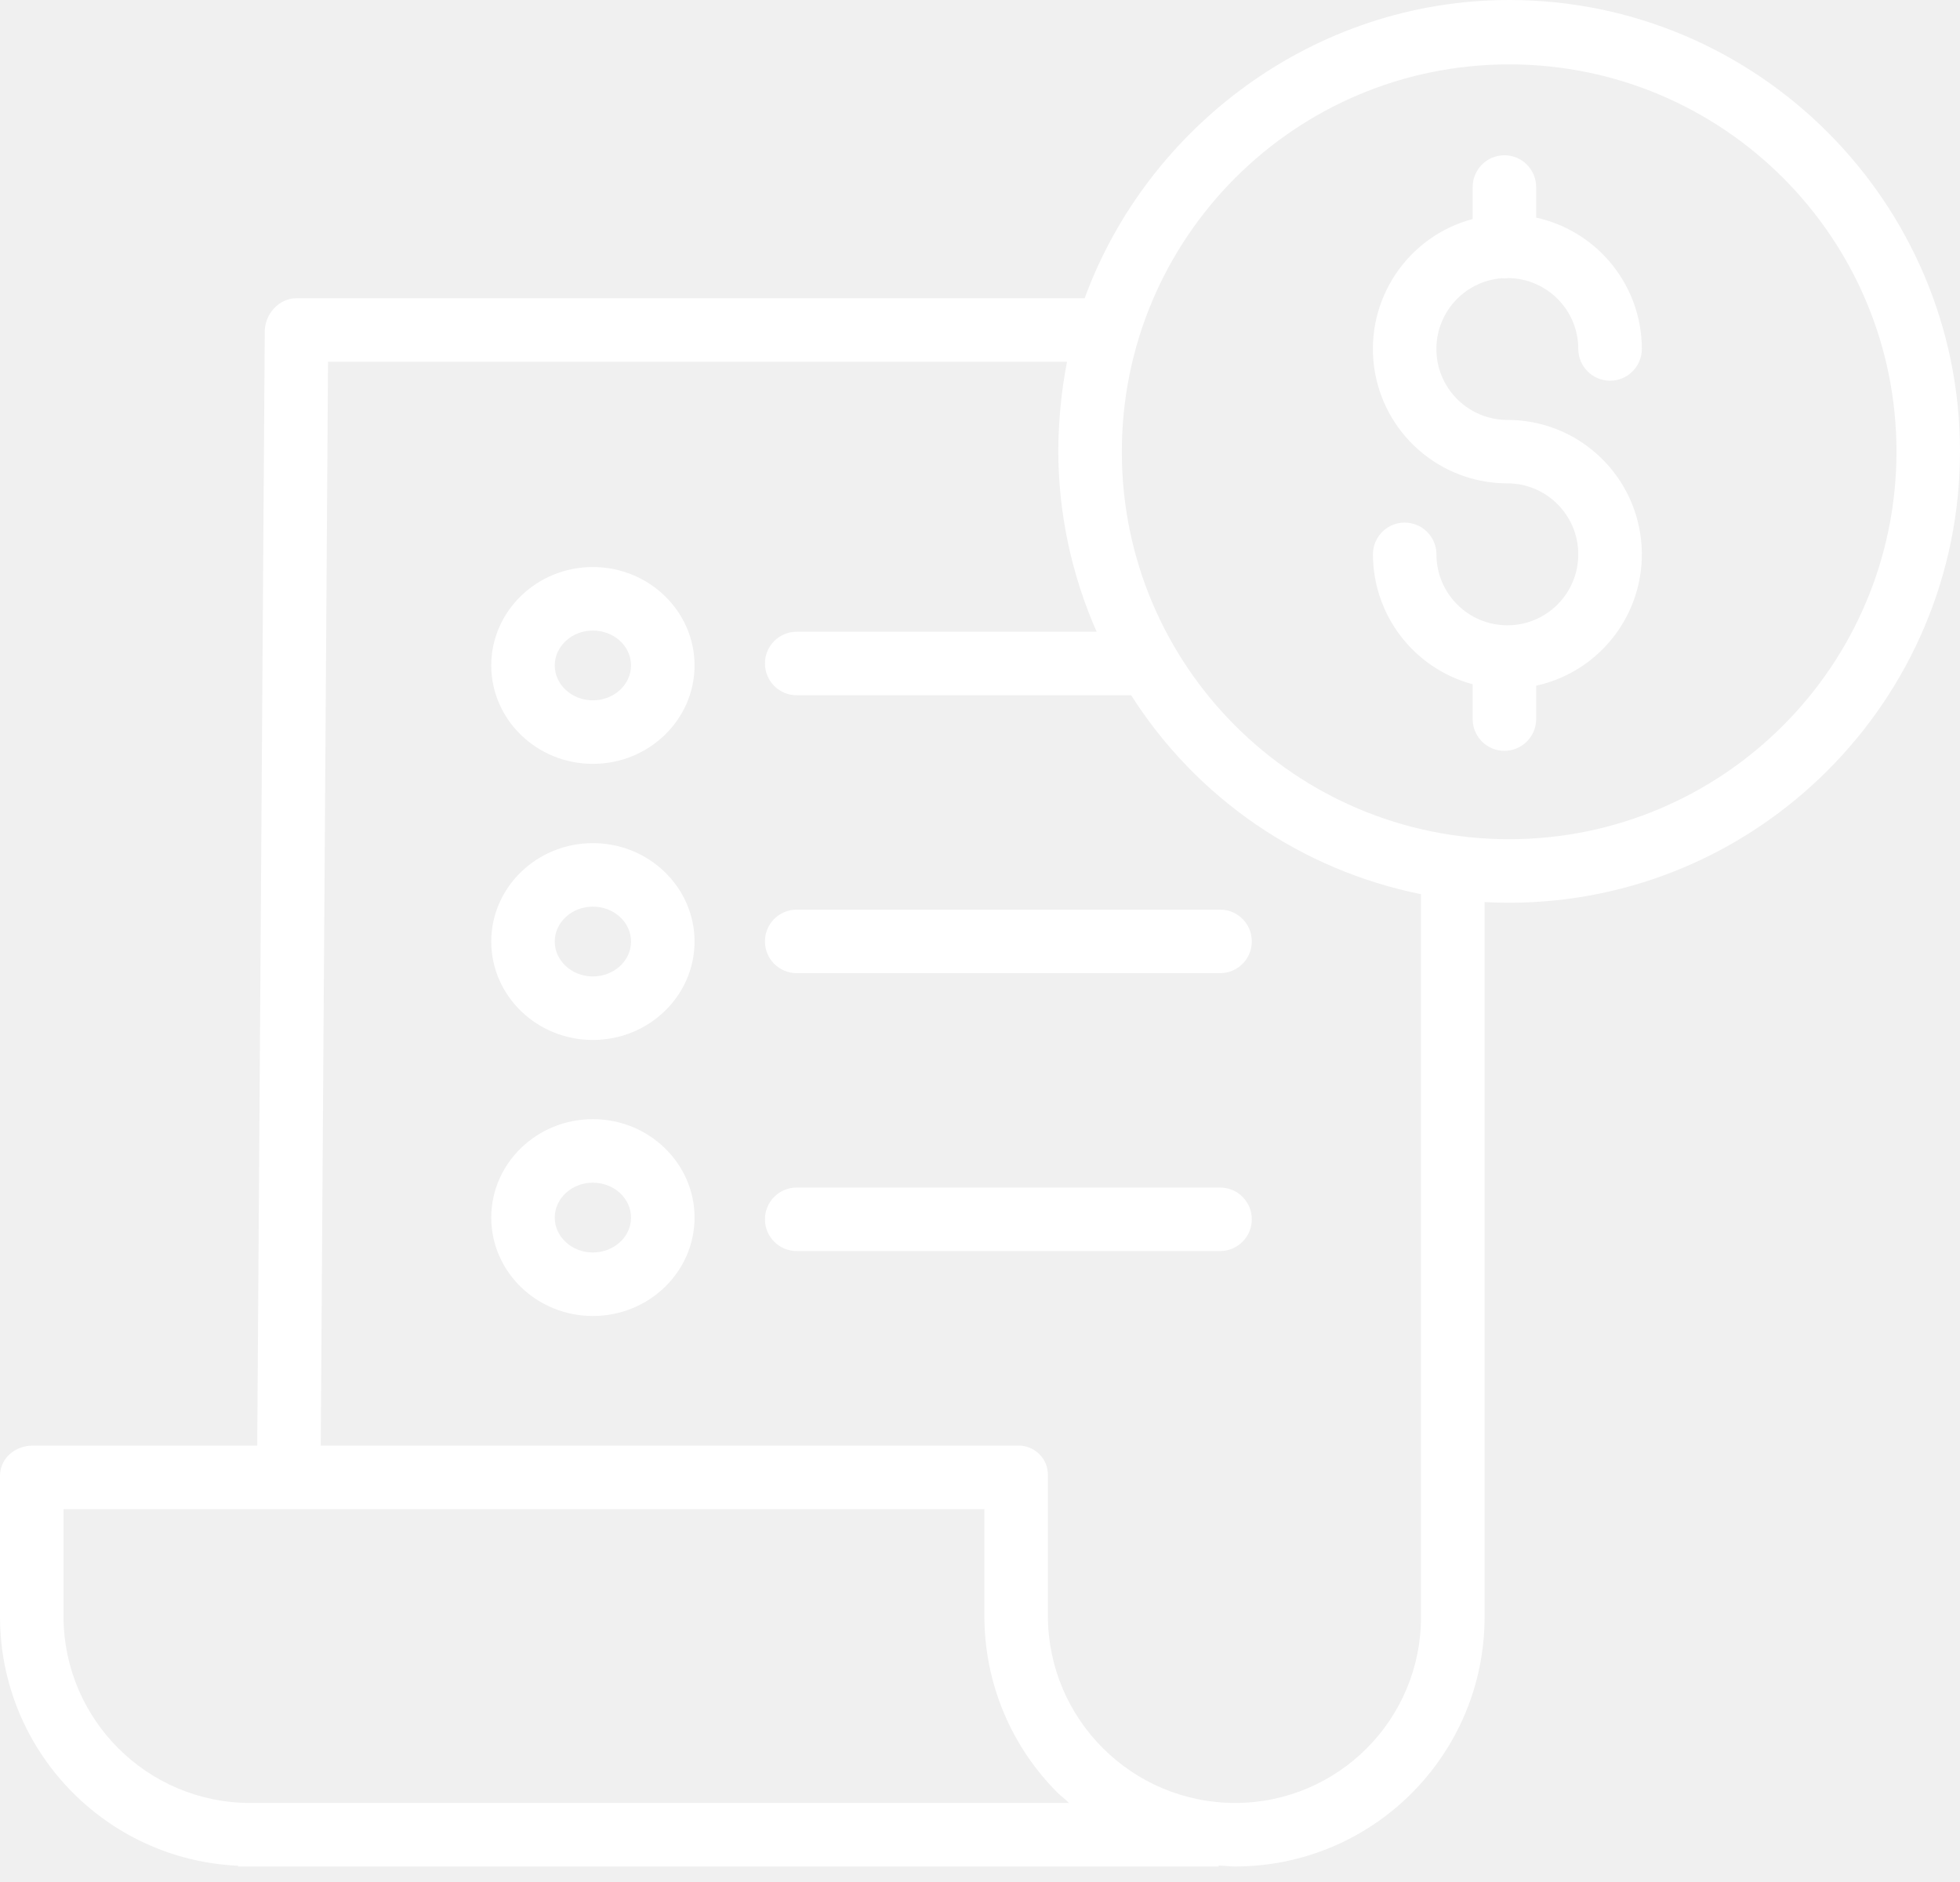
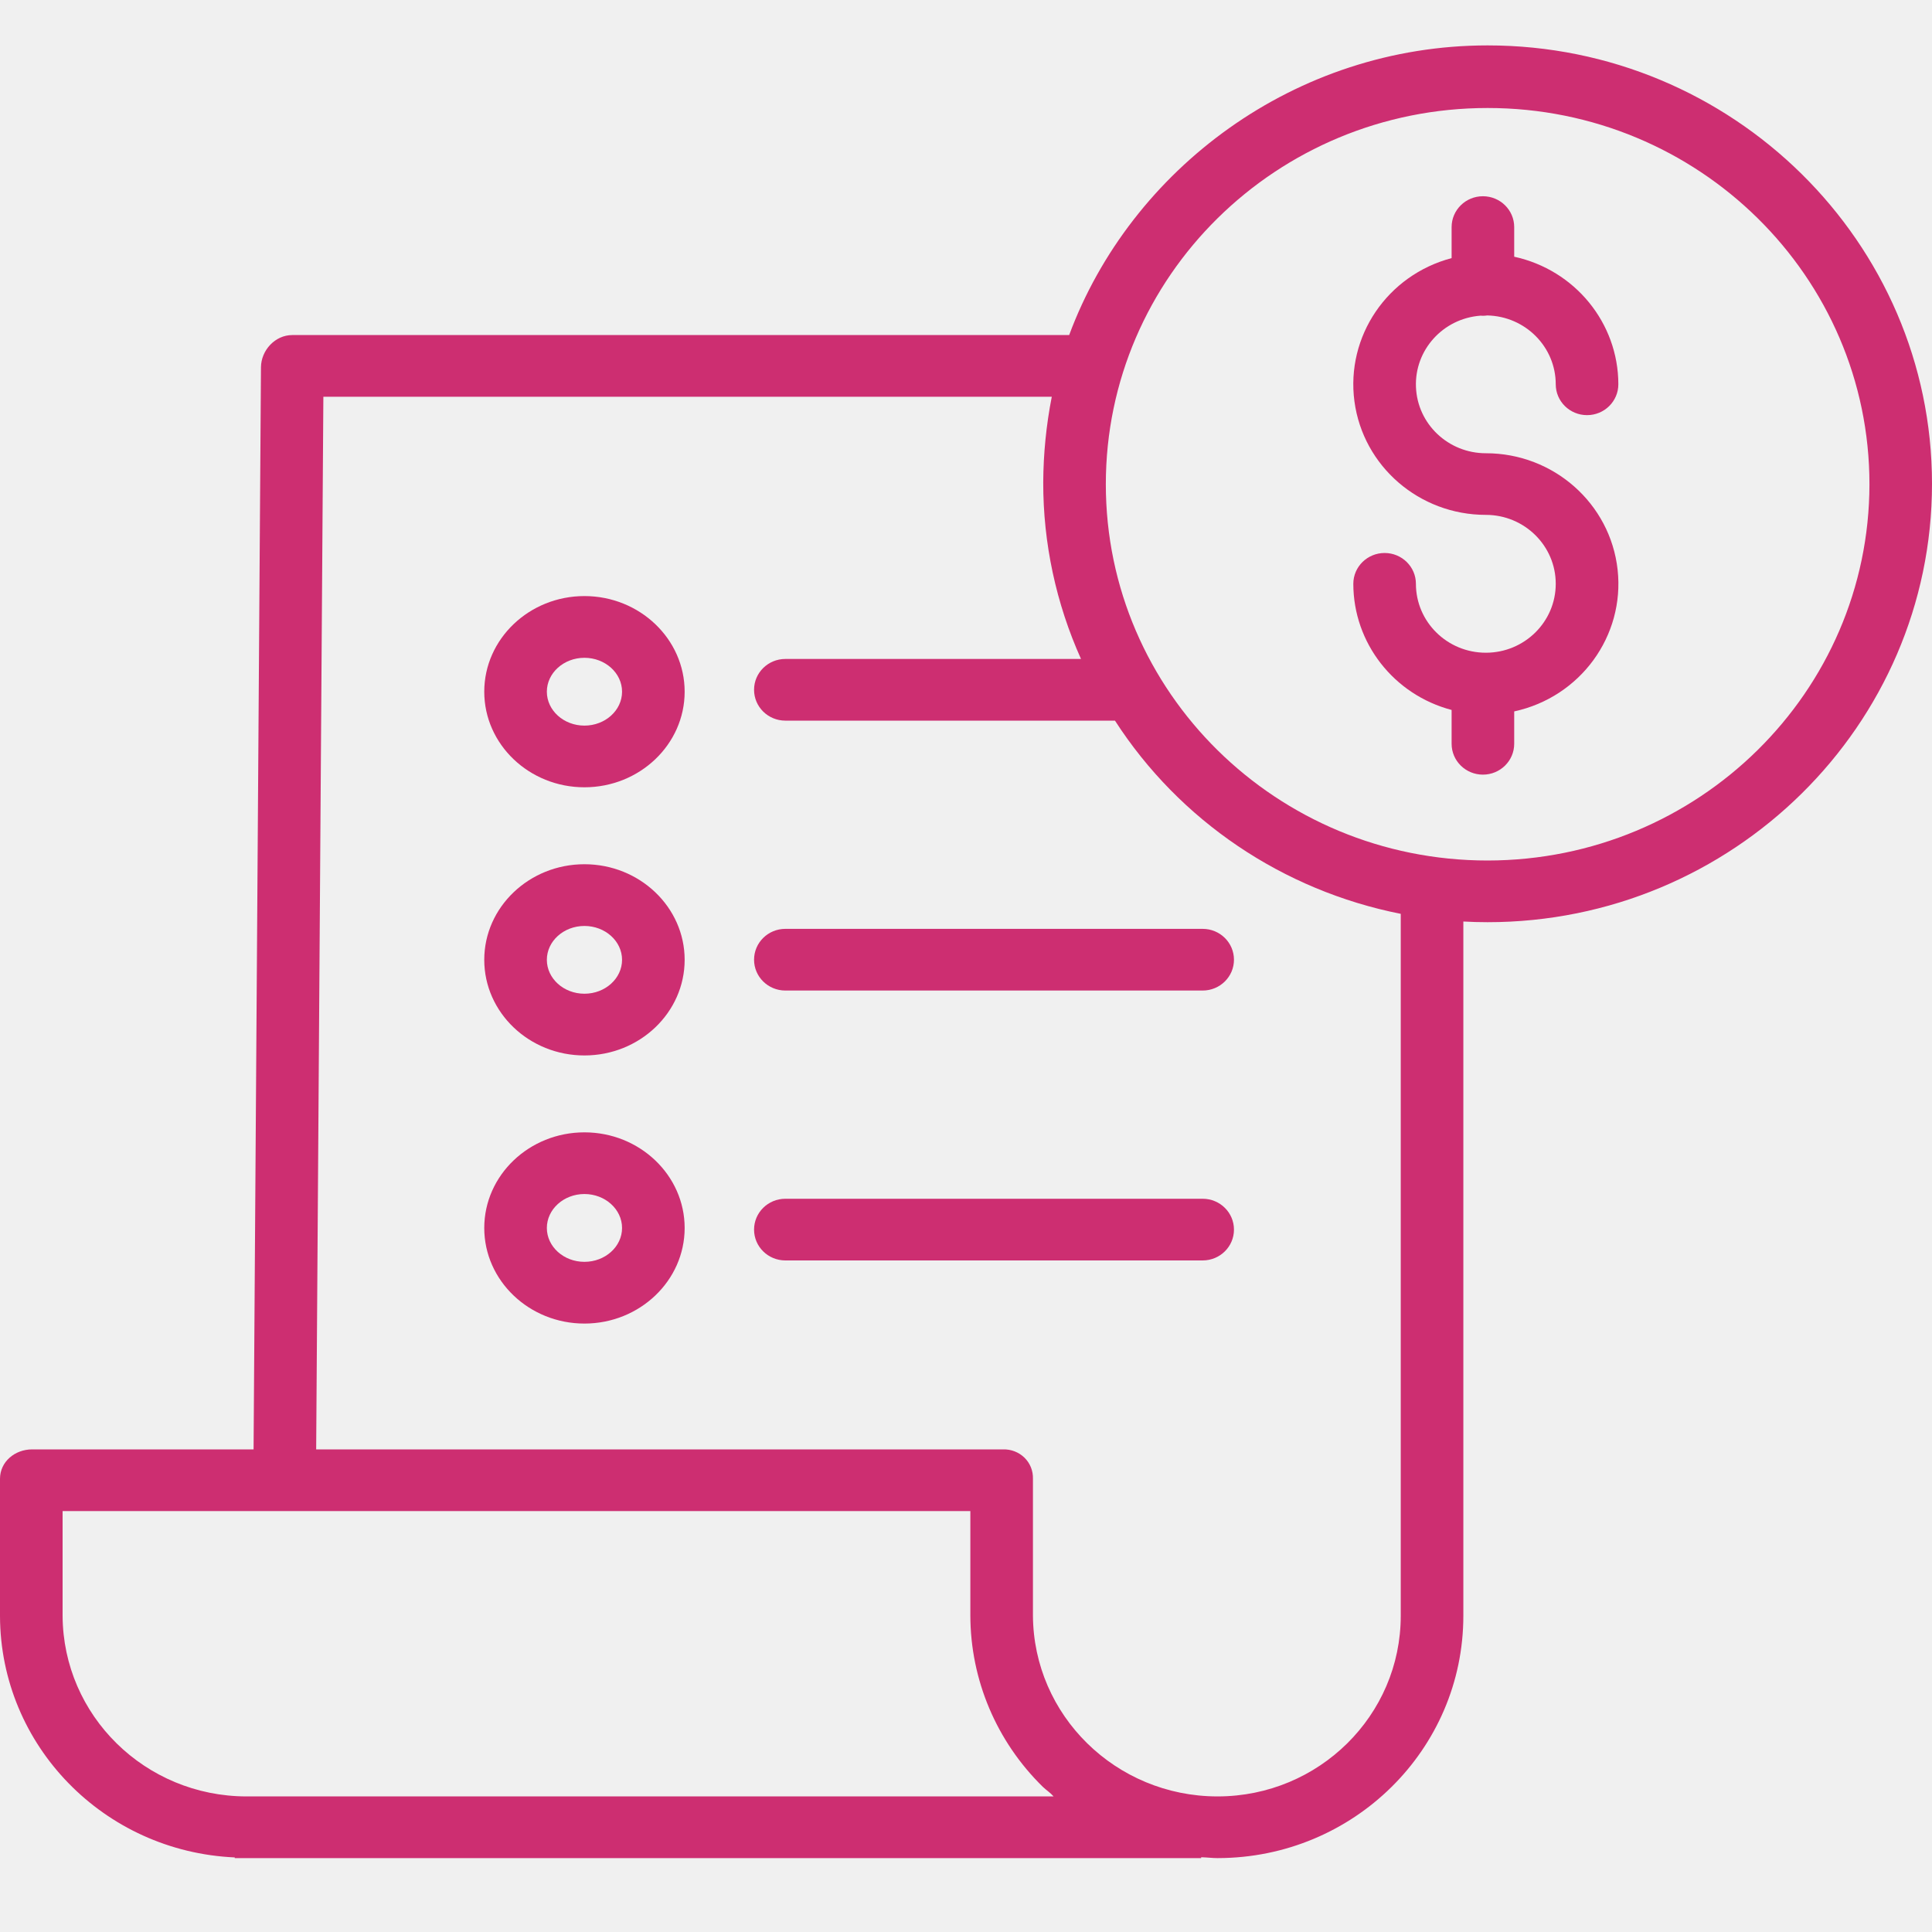
- <svg xmlns="http://www.w3.org/2000/svg" width="25" height="24" viewBox="0 0 25 24" fill="none">
-   <path d="M19.156 3.548C19.167 3.549 19.178 3.55 19.189 3.55C19.207 3.55 19.226 3.548 19.245 3.546C19.737 3.556 20.131 3.957 20.131 4.449C20.131 4.673 20.313 4.855 20.537 4.855C20.76 4.855 20.942 4.673 20.942 4.449C20.941 3.644 20.38 2.948 19.594 2.775V2.385C19.594 2.162 19.412 1.98 19.189 1.98C18.965 1.98 18.784 2.162 18.784 2.385V2.793C17.952 3.015 17.414 3.82 17.526 4.673C17.639 5.526 18.366 6.164 19.227 6.164C19.726 6.164 20.131 6.57 20.131 7.069C20.131 7.569 19.726 7.974 19.227 7.974C18.727 7.974 18.322 7.569 18.322 7.069C18.322 6.846 18.14 6.664 17.917 6.664C17.693 6.664 17.512 6.846 17.512 7.069C17.513 7.845 18.034 8.524 18.784 8.726V9.17C18.784 9.393 18.965 9.575 19.189 9.575C19.412 9.575 19.594 9.393 19.594 9.17V8.744C20.449 8.557 21.026 7.755 20.932 6.885C20.837 6.014 20.102 5.354 19.227 5.355C18.741 5.355 18.341 4.971 18.322 4.486C18.303 4 18.671 3.586 19.156 3.548V3.548Z" fill="white" />
-   <path d="M19.25 0C16.758 0 14.632 1.626 13.835 3.803H3.782C3.559 3.803 3.379 4.004 3.377 4.226L3.281 18.435H0.416C0.192 18.435 0 18.597 0 18.821V20.624C0.005 22.322 1.342 23.716 3.038 23.793V23.802H15.543V23.79C15.645 23.794 15.686 23.802 15.75 23.802H15.759C17.514 23.799 18.936 22.375 18.936 20.62V11.504C19.037 11.509 19.144 11.512 19.249 11.512C22.42 11.512 25 8.927 25 5.756C25 2.585 22.421 0 19.25 0ZM3.192 22.992H3.189C1.879 22.99 0.816 21.93 0.81 20.62V19.245H12.556V20.614C12.557 21.459 12.894 22.27 13.494 22.866C13.537 22.908 13.589 22.941 13.634 22.992H3.192ZM18.125 20.62C18.126 21.928 17.067 22.989 15.759 22.992H15.751C14.438 22.989 13.373 21.928 13.366 20.615V18.821C13.37 18.717 13.33 18.617 13.257 18.544C13.183 18.471 13.083 18.431 12.98 18.435H4.091L4.184 4.613H13.61C13.538 4.984 13.501 5.36 13.499 5.738C13.498 6.536 13.665 7.326 13.988 8.056H10.162C9.938 8.056 9.757 8.237 9.757 8.461C9.757 8.685 9.938 8.866 10.162 8.866H14.428C15.263 10.18 16.599 11.096 18.125 11.403V20.62ZM19.25 10.702C16.521 10.702 14.309 8.491 14.309 5.762C14.309 3.033 16.521 0.821 19.25 0.821C21.978 0.821 24.19 3.033 24.19 5.762C24.187 8.489 21.977 10.7 19.25 10.702Z" fill="white" />
-   <path d="M7.562 10.752C6.847 10.752 6.266 11.315 6.266 12.007C6.266 12.699 6.847 13.262 7.562 13.262C8.277 13.262 8.859 12.699 8.859 12.007C8.859 11.315 8.277 10.752 7.562 10.752ZM7.562 12.452C7.294 12.452 7.076 12.252 7.076 12.007C7.076 11.761 7.294 11.562 7.562 11.562C7.831 11.562 8.049 11.761 8.049 12.007C8.049 12.252 7.831 12.452 7.562 12.452Z" fill="white" />
-   <path d="M9.757 12.005C9.757 12.229 9.938 12.41 10.162 12.41H15.562C15.786 12.41 15.967 12.229 15.967 12.005C15.967 11.781 15.786 11.6 15.562 11.6H10.162C9.938 11.6 9.757 11.781 9.757 12.005Z" fill="white" />
-   <path d="M7.562 7.231C6.847 7.231 6.266 7.794 6.266 8.486C6.266 9.178 6.847 9.741 7.562 9.741C8.277 9.741 8.859 9.178 8.859 8.486C8.859 7.794 8.277 7.231 7.562 7.231ZM7.562 8.931C7.294 8.931 7.076 8.731 7.076 8.486C7.076 8.241 7.294 8.041 7.562 8.041C7.831 8.041 8.049 8.24 8.049 8.486C8.049 8.731 7.831 8.931 7.562 8.931V8.931Z" fill="white" />
-   <path d="M7.562 14.272C6.847 14.272 6.266 14.835 6.266 15.527C6.266 16.22 6.847 16.782 7.562 16.782C8.277 16.782 8.859 16.22 8.859 15.527C8.859 14.835 8.277 14.272 7.562 14.272ZM7.562 15.972C7.294 15.972 7.076 15.773 7.076 15.527C7.076 15.282 7.294 15.082 7.562 15.082C7.831 15.082 8.049 15.282 8.049 15.527C8.049 15.773 7.831 15.972 7.562 15.972Z" fill="white" />
-   <path d="M15.562 15.144H10.162C9.938 15.144 9.757 15.325 9.757 15.549C9.757 15.773 9.938 15.954 10.162 15.954H15.562C15.786 15.954 15.967 15.773 15.967 15.549C15.967 15.325 15.786 15.144 15.562 15.144Z" fill="white" />
+ <svg xmlns="http://www.w3.org/2000/svg" width="40" height="40" viewBox="0 0 40 40" fill="none">
+   <g clip-path="url(#clip0_15_39)">
+     <path d="M30.649 6.535C30.667 6.537 30.684 6.538 30.702 6.538C30.732 6.538 30.762 6.535 30.791 6.531C31.579 6.547 32.209 7.18 32.21 7.956C32.21 8.309 32.5 8.595 32.858 8.595C33.216 8.595 33.506 8.309 33.506 7.956C33.505 6.687 32.608 5.589 31.35 5.315V4.702C31.35 4.349 31.06 4.063 30.702 4.063C30.344 4.063 30.054 4.349 30.054 4.702V5.344C28.723 5.695 27.863 6.963 28.042 8.309C28.222 9.654 29.385 10.66 30.763 10.66C31.562 10.66 32.21 11.299 32.21 12.087C32.21 12.875 31.562 13.514 30.763 13.514C29.963 13.514 29.315 12.875 29.315 12.087C29.315 11.735 29.025 11.449 28.667 11.449C28.309 11.449 28.019 11.735 28.019 12.087C28.02 13.311 28.854 14.382 30.054 14.699V15.399C30.054 15.752 30.344 16.038 30.702 16.038C31.06 16.038 31.35 15.752 31.35 15.399V14.729C32.718 14.433 33.642 13.169 33.491 11.796C33.34 10.424 32.164 9.383 30.763 9.384C29.985 9.384 29.346 8.779 29.316 8.013C29.285 7.248 29.874 6.595 30.649 6.536V6.535Z" fill="#cd2e71" />
+     <path d="M30.8 0.94C26.813 0.94 23.411 3.504 22.136 6.937H6.051C5.695 6.937 5.406 7.253 5.403 7.604L5.25 30.008H0.665C0.307 30.008 0 30.264 0 30.617V33.46C0.008 36.136 2.147 38.335 4.86 38.456V38.47H24.869V38.452C25.031 38.458 25.098 38.47 25.201 38.47H25.215C28.023 38.466 30.297 36.221 30.297 33.454V19.079C30.459 19.088 30.63 19.093 30.798 19.093C35.872 19.093 40 15.016 40 10.016C40 5.017 35.873 0.94 30.8 0.94ZM5.107 37.193H5.103C3.006 37.19 1.306 35.52 1.296 33.453V31.285H20.09V33.444C20.091 34.777 20.631 36.055 21.59 36.994C21.659 37.061 21.743 37.113 21.814 37.193H5.107ZM29.001 33.453C29.001 35.516 27.307 37.189 25.214 37.193H25.202C23.101 37.189 21.396 35.515 21.386 33.445V30.617C21.391 30.453 21.328 30.295 21.211 30.18C21.093 30.065 20.933 30.003 20.767 30.008H6.546L6.695 8.214H21.776C21.661 8.799 21.602 9.393 21.599 9.988C21.597 11.247 21.864 12.492 22.381 13.643H16.26C15.902 13.643 15.612 13.929 15.612 14.281C15.612 14.634 15.902 14.92 16.26 14.92H23.084C24.421 16.992 26.558 18.436 29.001 18.92V33.453ZM30.8 17.816C26.434 17.816 22.895 14.328 22.895 10.026C22.895 5.723 26.434 2.236 30.8 2.236C35.166 2.236 38.705 5.723 38.705 10.026C38.7 14.326 35.164 17.811 30.8 17.816Z" fill="#cd2e71" />
+     <path d="M12.1 17.893C10.956 17.893 10.026 18.781 10.026 19.872C10.026 20.964 10.956 21.852 12.1 21.852C13.244 21.852 14.175 20.964 14.175 19.872C14.175 18.781 13.244 17.893 12.1 17.893ZM12.1 20.574C11.671 20.574 11.322 20.259 11.322 19.872C11.322 19.485 11.671 19.171 12.1 19.171C12.529 19.171 12.879 19.485 12.879 19.872C12.879 20.259 12.529 20.574 12.1 20.574Z" fill="#cd2e71" />
+     <path d="M15.612 19.87C15.612 20.222 15.902 20.508 16.26 20.508H24.9C25.258 20.508 25.548 20.222 25.548 19.87C25.548 19.517 25.258 19.231 24.9 19.231H16.26C15.902 19.231 15.612 19.517 15.612 19.87Z" fill="#cd2e71" />
+     <path d="M12.1 12.341C10.956 12.341 10.026 13.23 10.026 14.321C10.026 15.412 10.956 16.3 12.1 16.3C13.244 16.3 14.175 15.412 14.175 14.321C14.175 13.23 13.244 12.341 12.1 12.341ZM12.1 15.023C11.671 15.023 11.322 14.708 11.322 14.321C11.322 13.934 11.671 13.619 12.1 13.619C12.529 13.619 12.879 13.934 12.879 14.321C12.879 14.708 12.529 15.023 12.1 15.023V15.023Z" fill="#cd2e71" />
+     <path d="M12.1 23.444C10.956 23.444 10.026 24.332 10.026 25.424C10.026 26.515 10.956 27.403 12.1 27.403C13.244 27.403 14.175 26.515 14.175 25.424C14.175 24.332 13.244 23.444 12.1 23.444ZM12.1 26.125C11.671 26.125 11.322 25.811 11.322 25.424C11.322 25.037 11.671 24.721 12.1 24.721C12.529 24.721 12.879 25.037 12.879 25.424C12.879 25.811 12.529 26.125 12.1 26.125Z" fill="#cd2e71" />
+     <path d="M24.9 24.819H16.26C15.902 24.819 15.612 25.105 15.612 25.458C15.612 25.81 15.902 26.096 16.26 26.096H24.9C25.258 26.096 25.548 25.81 25.548 25.458C25.548 25.105 25.258 24.819 24.9 24.819Z" fill="#cd2e71" />
+   </g>
+   <defs fill="#FE4365">
+     <clipPath id="clip0_15_39" fill="#FE4365">
+       <rect width="40" height="39.419" fill="#FE4365" />
+     </clipPath>
+   </defs>
</svg>
